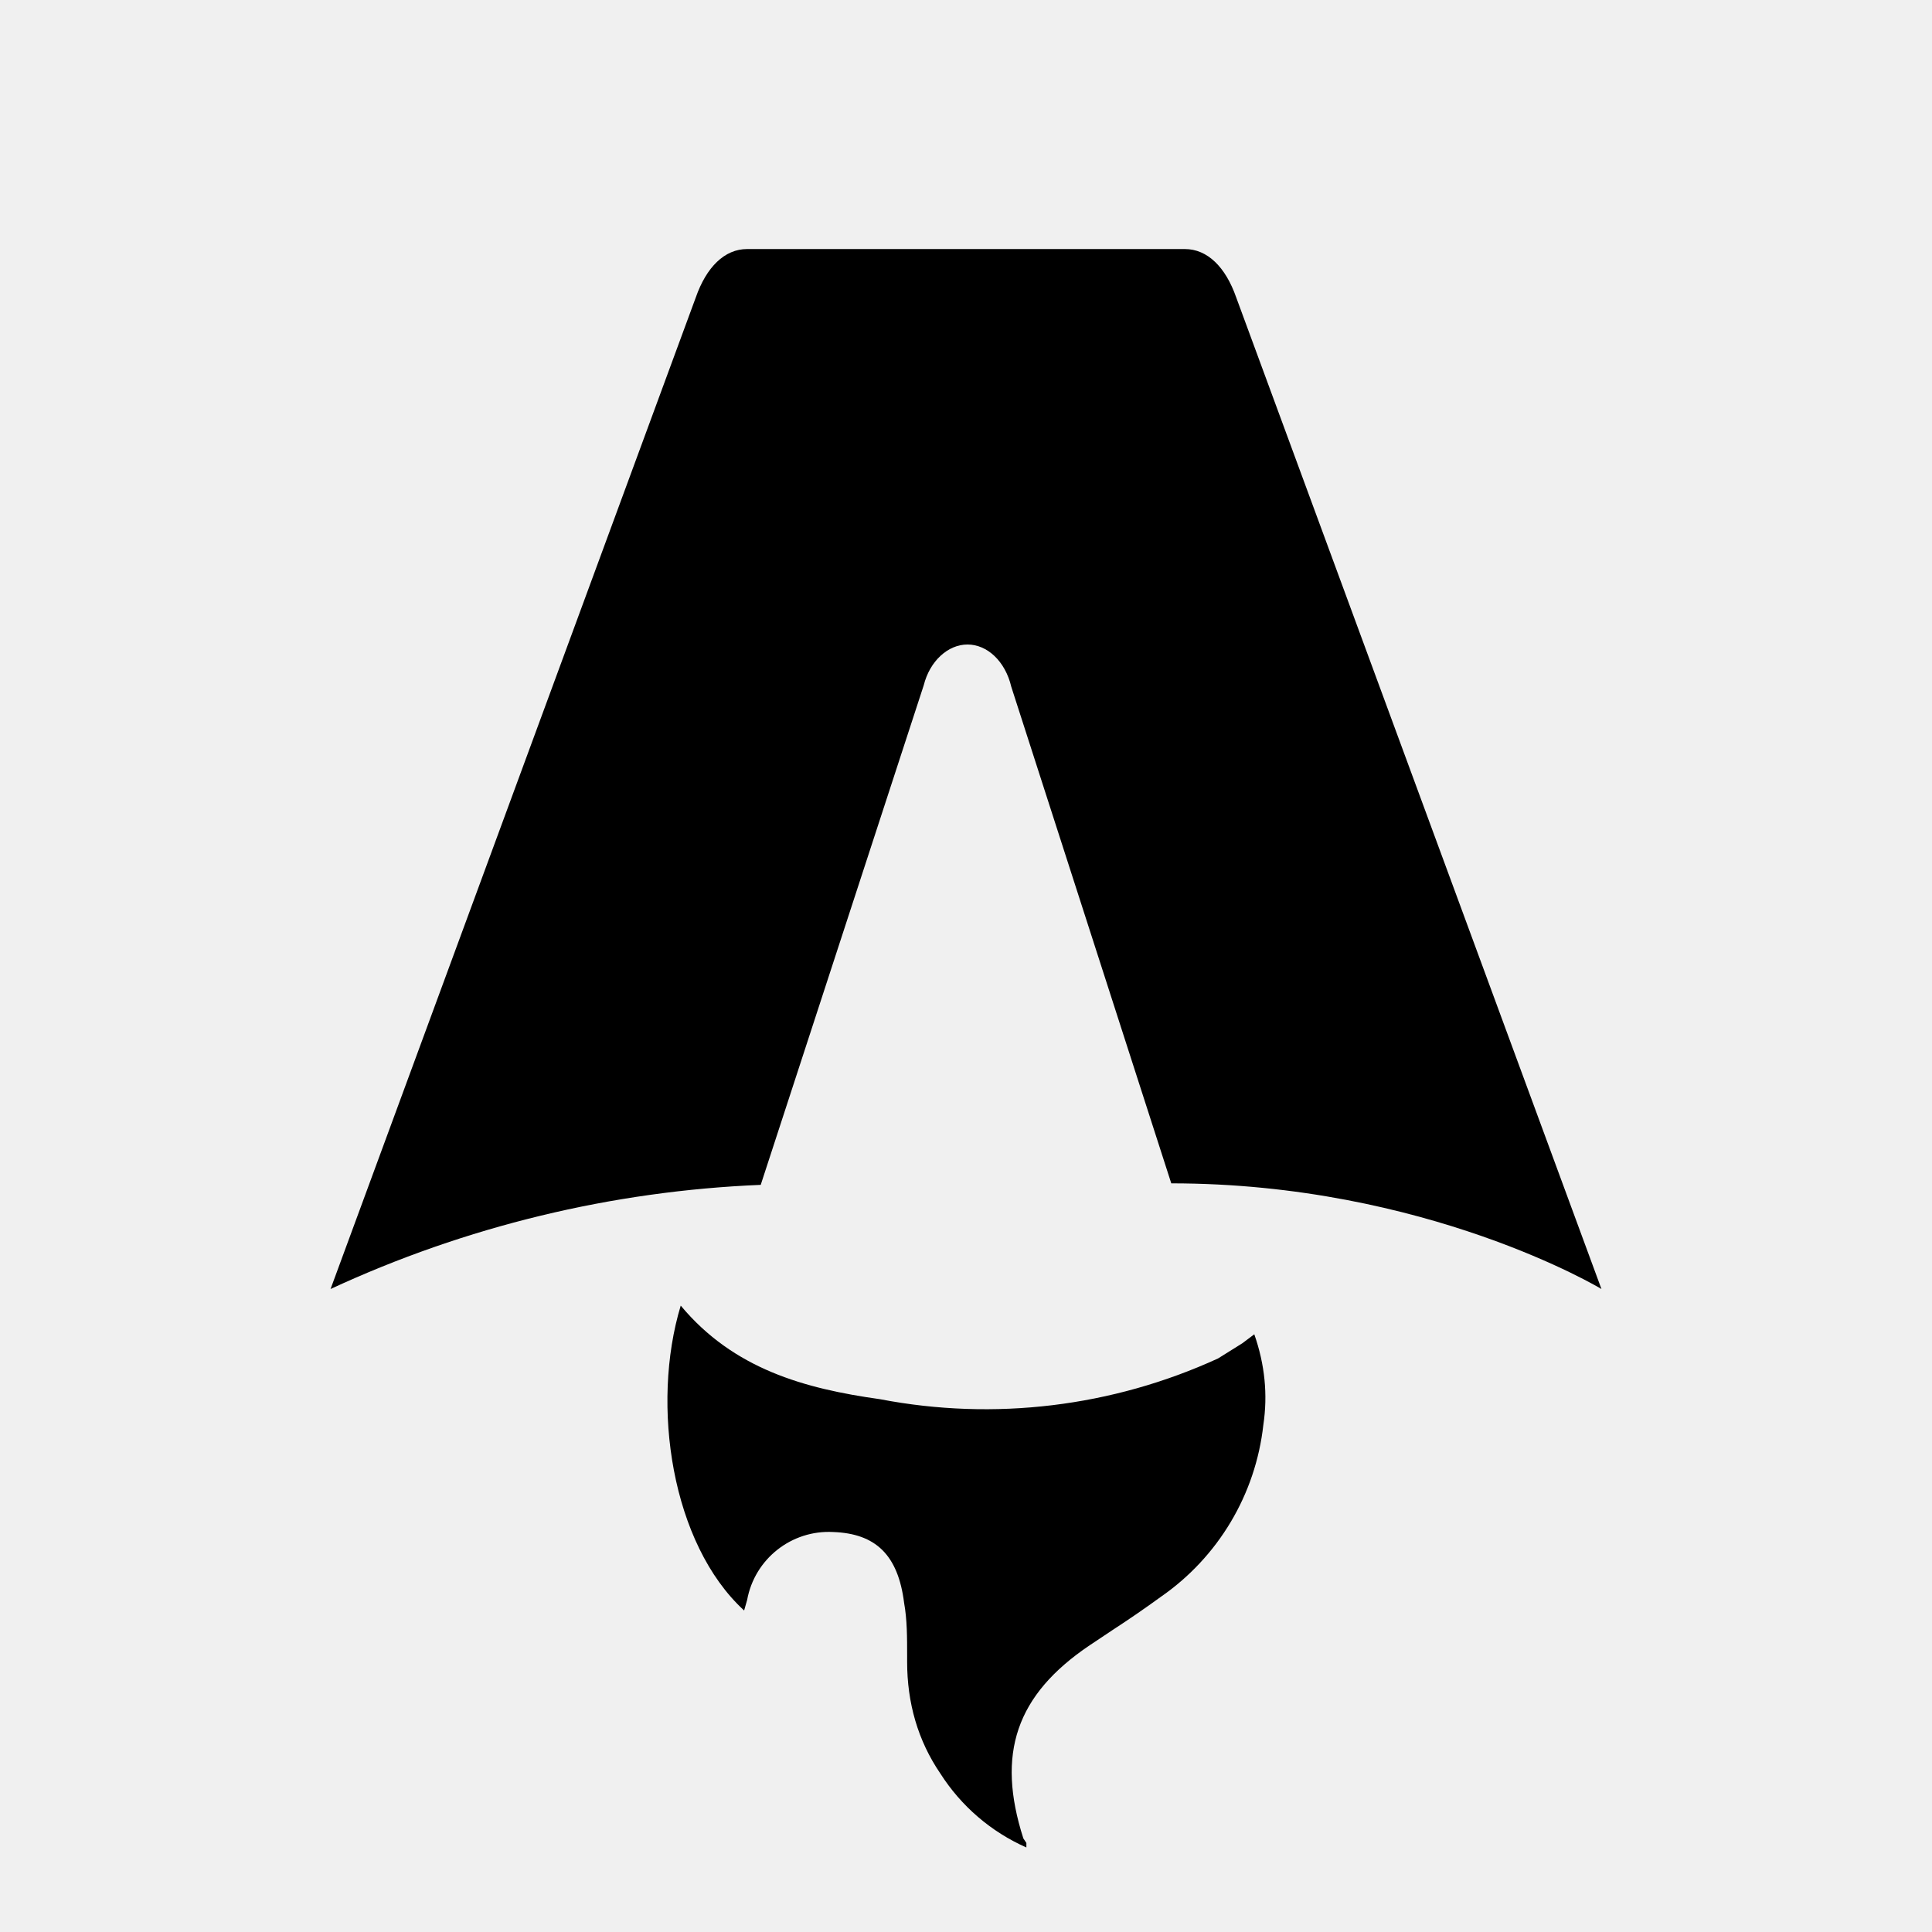
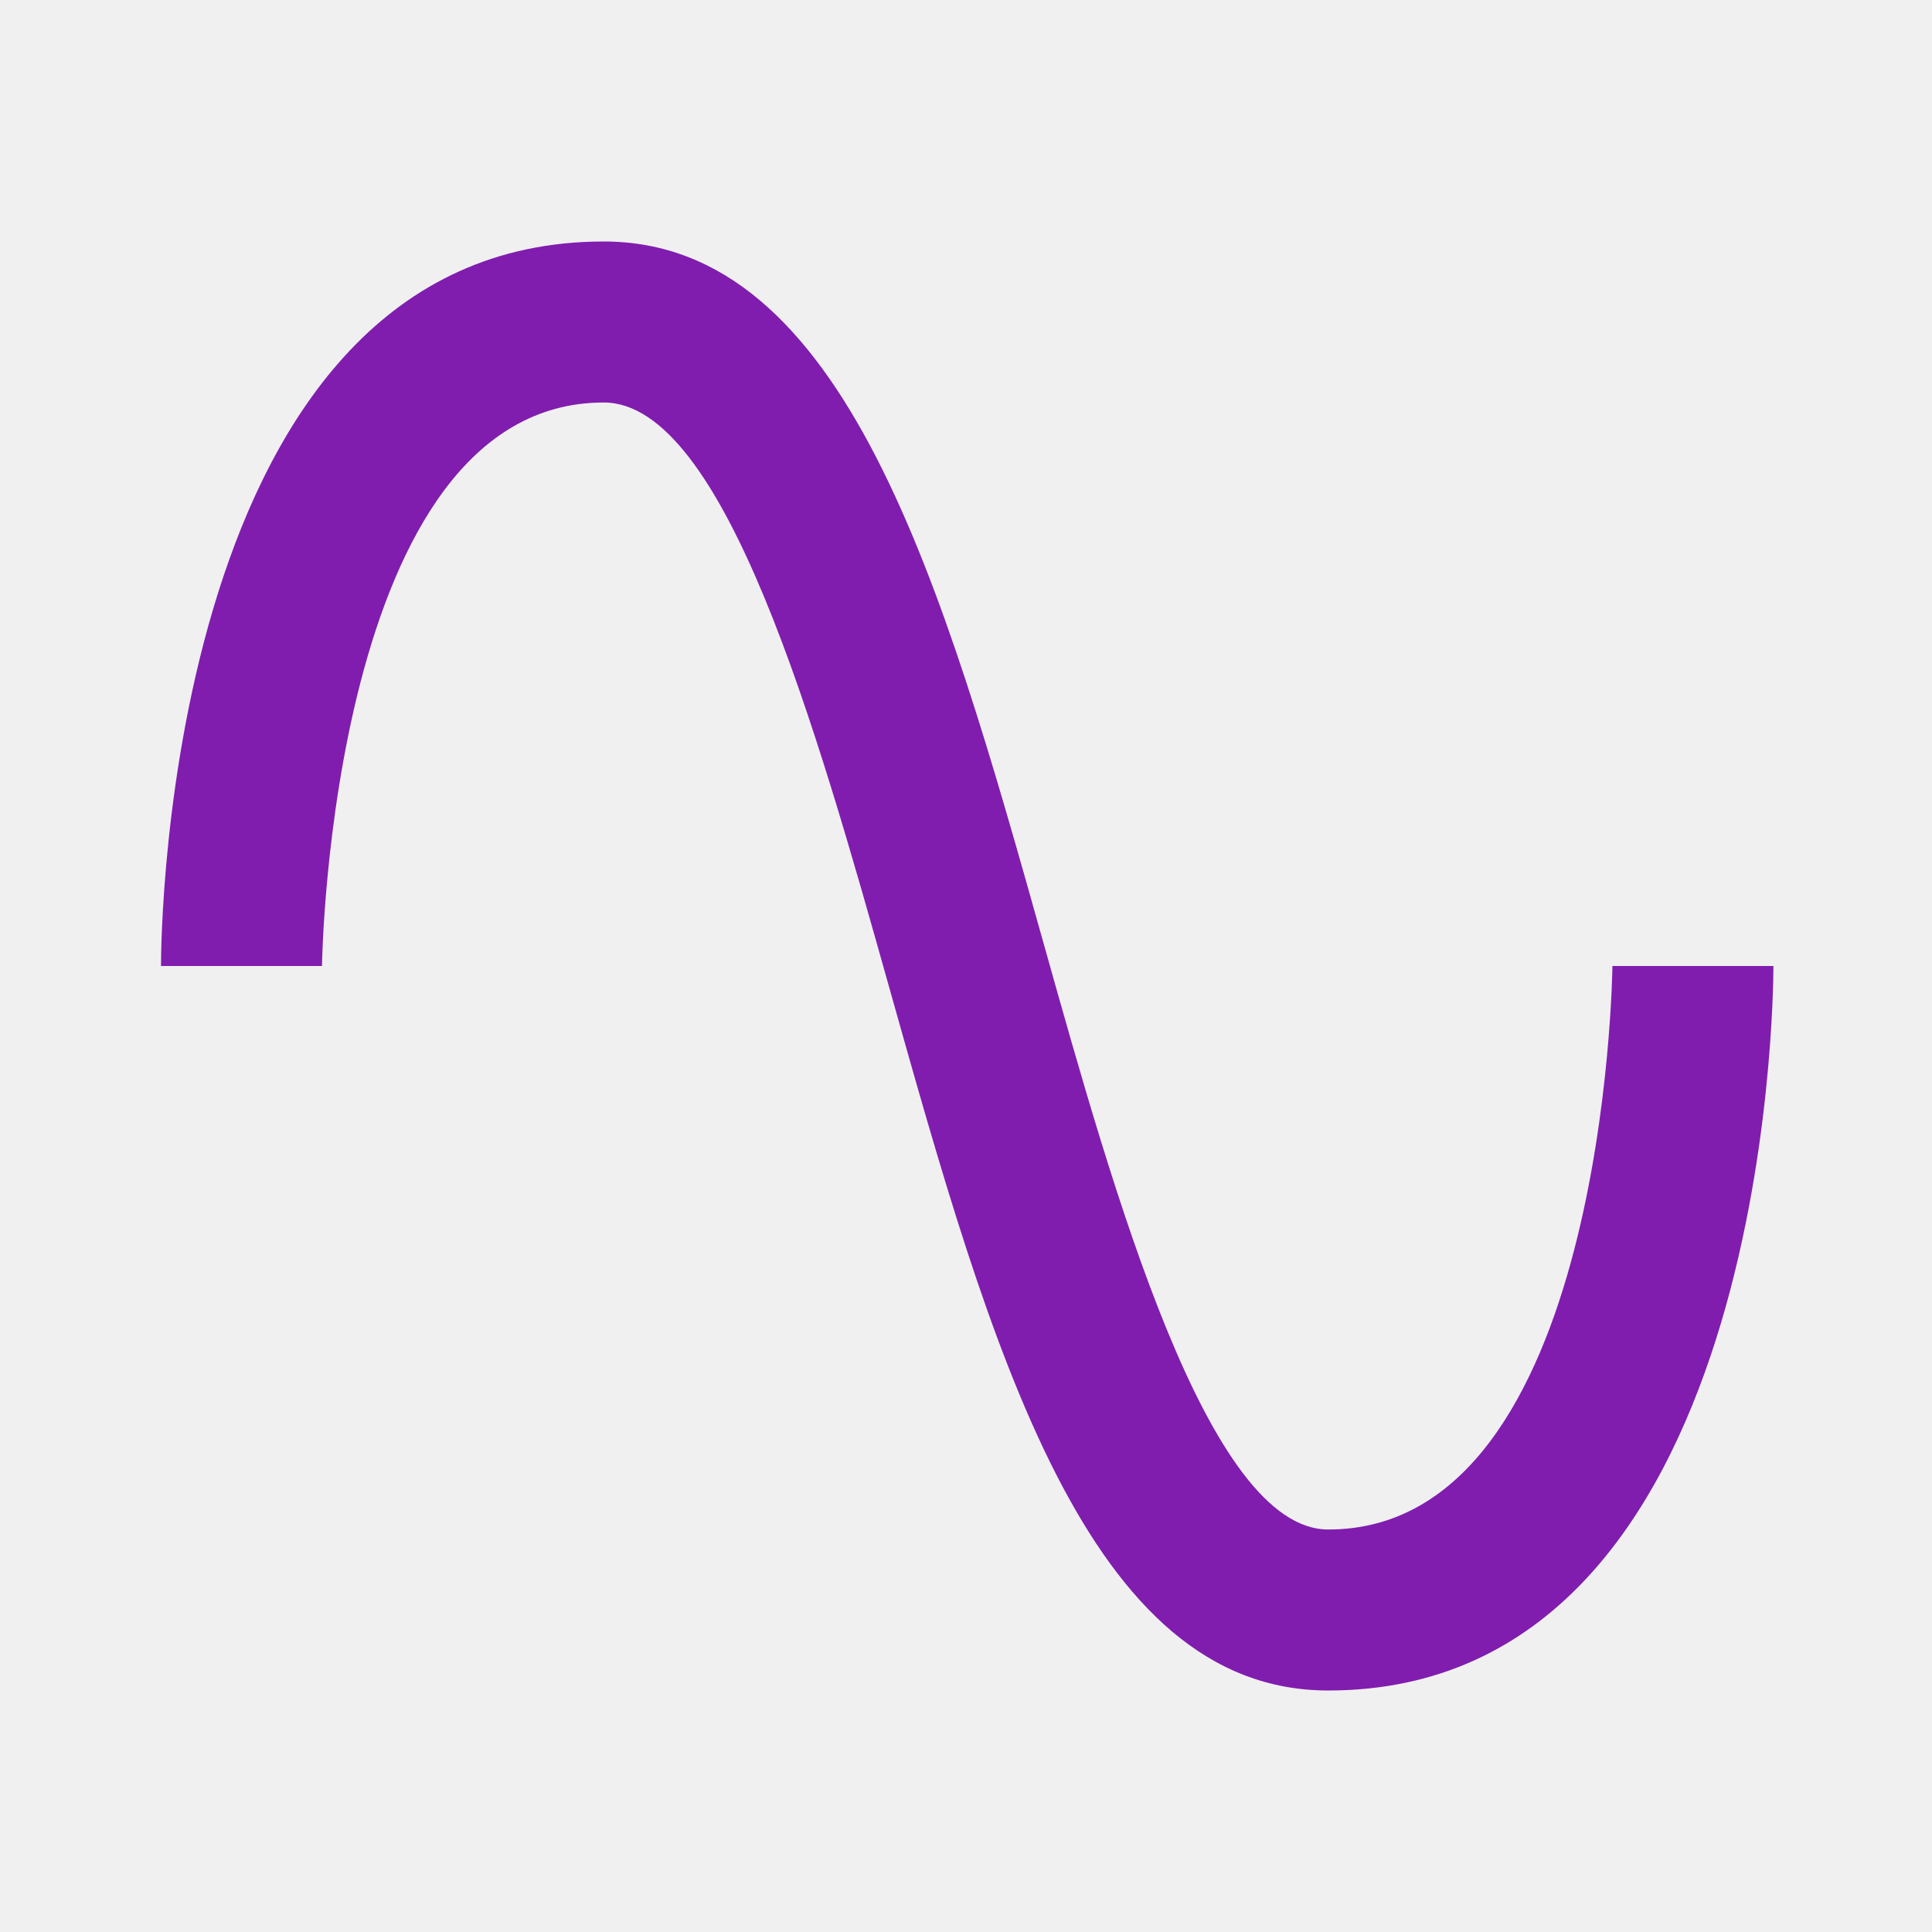
- <svg xmlns="http://www.w3.org/2000/svg" fill="none" viewBox="0 0 128 128">
-   <path d="M50.4 78.5a75.1 75.1 0 0 0-28.5 6.9l24.2-65.7c.7-2 1.9-3.2 3.4-3.2h29c1.5 0 2.7 1.2 3.4 3.2l24.2 65.7s-11.6-7-28.5-7L67 45.5c-.4-1.7-1.6-2.8-2.9-2.8-1.3 0-2.5 1.1-2.9 2.7L50.4 78.5Zm-1.1 28.2Zm-4.2-20.2c-2 6.6-.6 15.8 4.2 20.2a17.5 17.5 0 0 1 .2-.7 5.5 5.5 0 0 1 5.7-4.5c2.8.1 4.3 1.5 4.7 4.7.2 1.1.2 2.3.2 3.5v.4c0 2.7.7 5.2 2.2 7.4a13 13 0 0 0 5.7 4.9v-.3l-.2-.3c-1.8-5.6-.5-9.5 4.4-12.8l1.5-1a73 73 0 0 0 3.2-2.2 16 16 0 0 0 6.8-11.4c.3-2 .1-4-.6-6l-.8.6-1.6 1a37 37 0 0 1-22.4 2.7c-5-.7-9.7-2-13.2-6.2Z" />
-   <style>
-         path { fill: #000; }
-         @media (prefers-color-scheme: dark) {
-             path { fill: #FFF; }
-         }
-     </style>
+ <svg xmlns="http://www.w3.org/2000/svg" width="96" height="96" viewBox="0 0 24 24">
+   <path fill="#801dae" d="M16.5 21c-3 0-4.19-4.24-5.45-8.72C10.14 9.04 9 5 7.5 5C4.11 5 4 11.93 4 12H2c0-.37.06-9 5.5-9c3 0 4.21 4.25 5.47 8.74C13.83 14.8 15 19 16.5 19c3.44 0 3.53-6.93 3.53-7h2c0 .37-.06 9-5.53 9" />
</svg>
